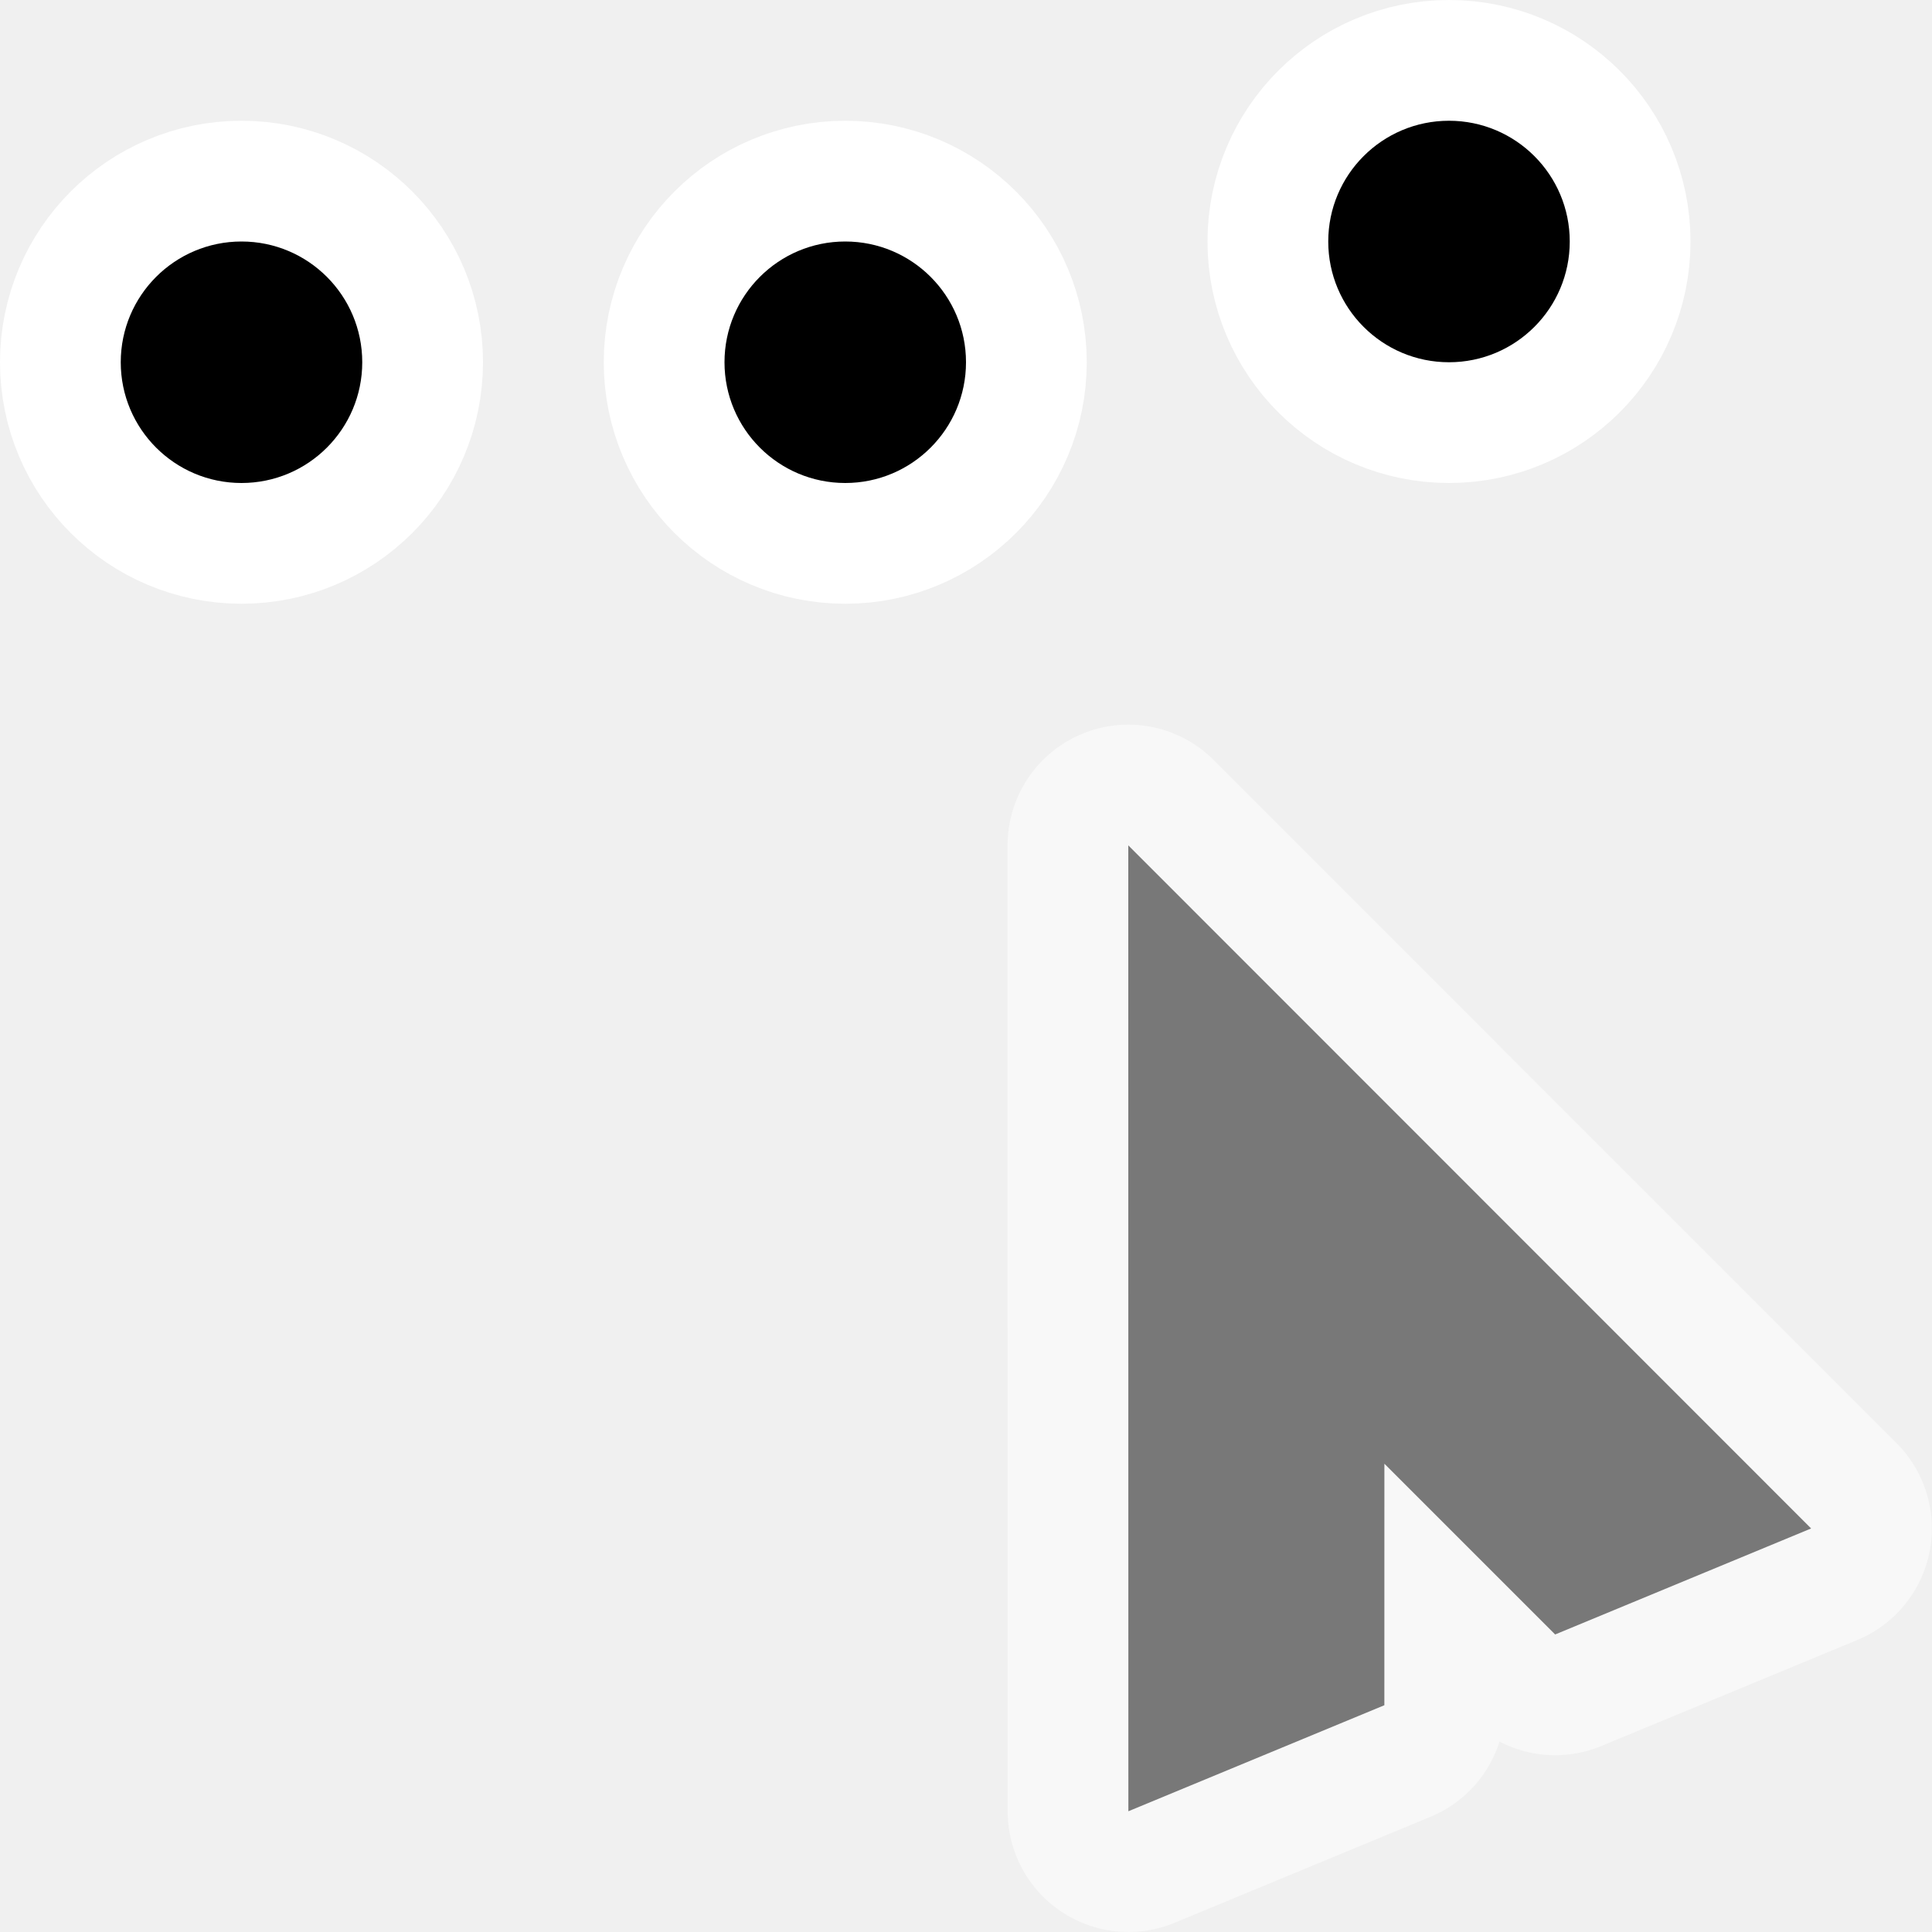
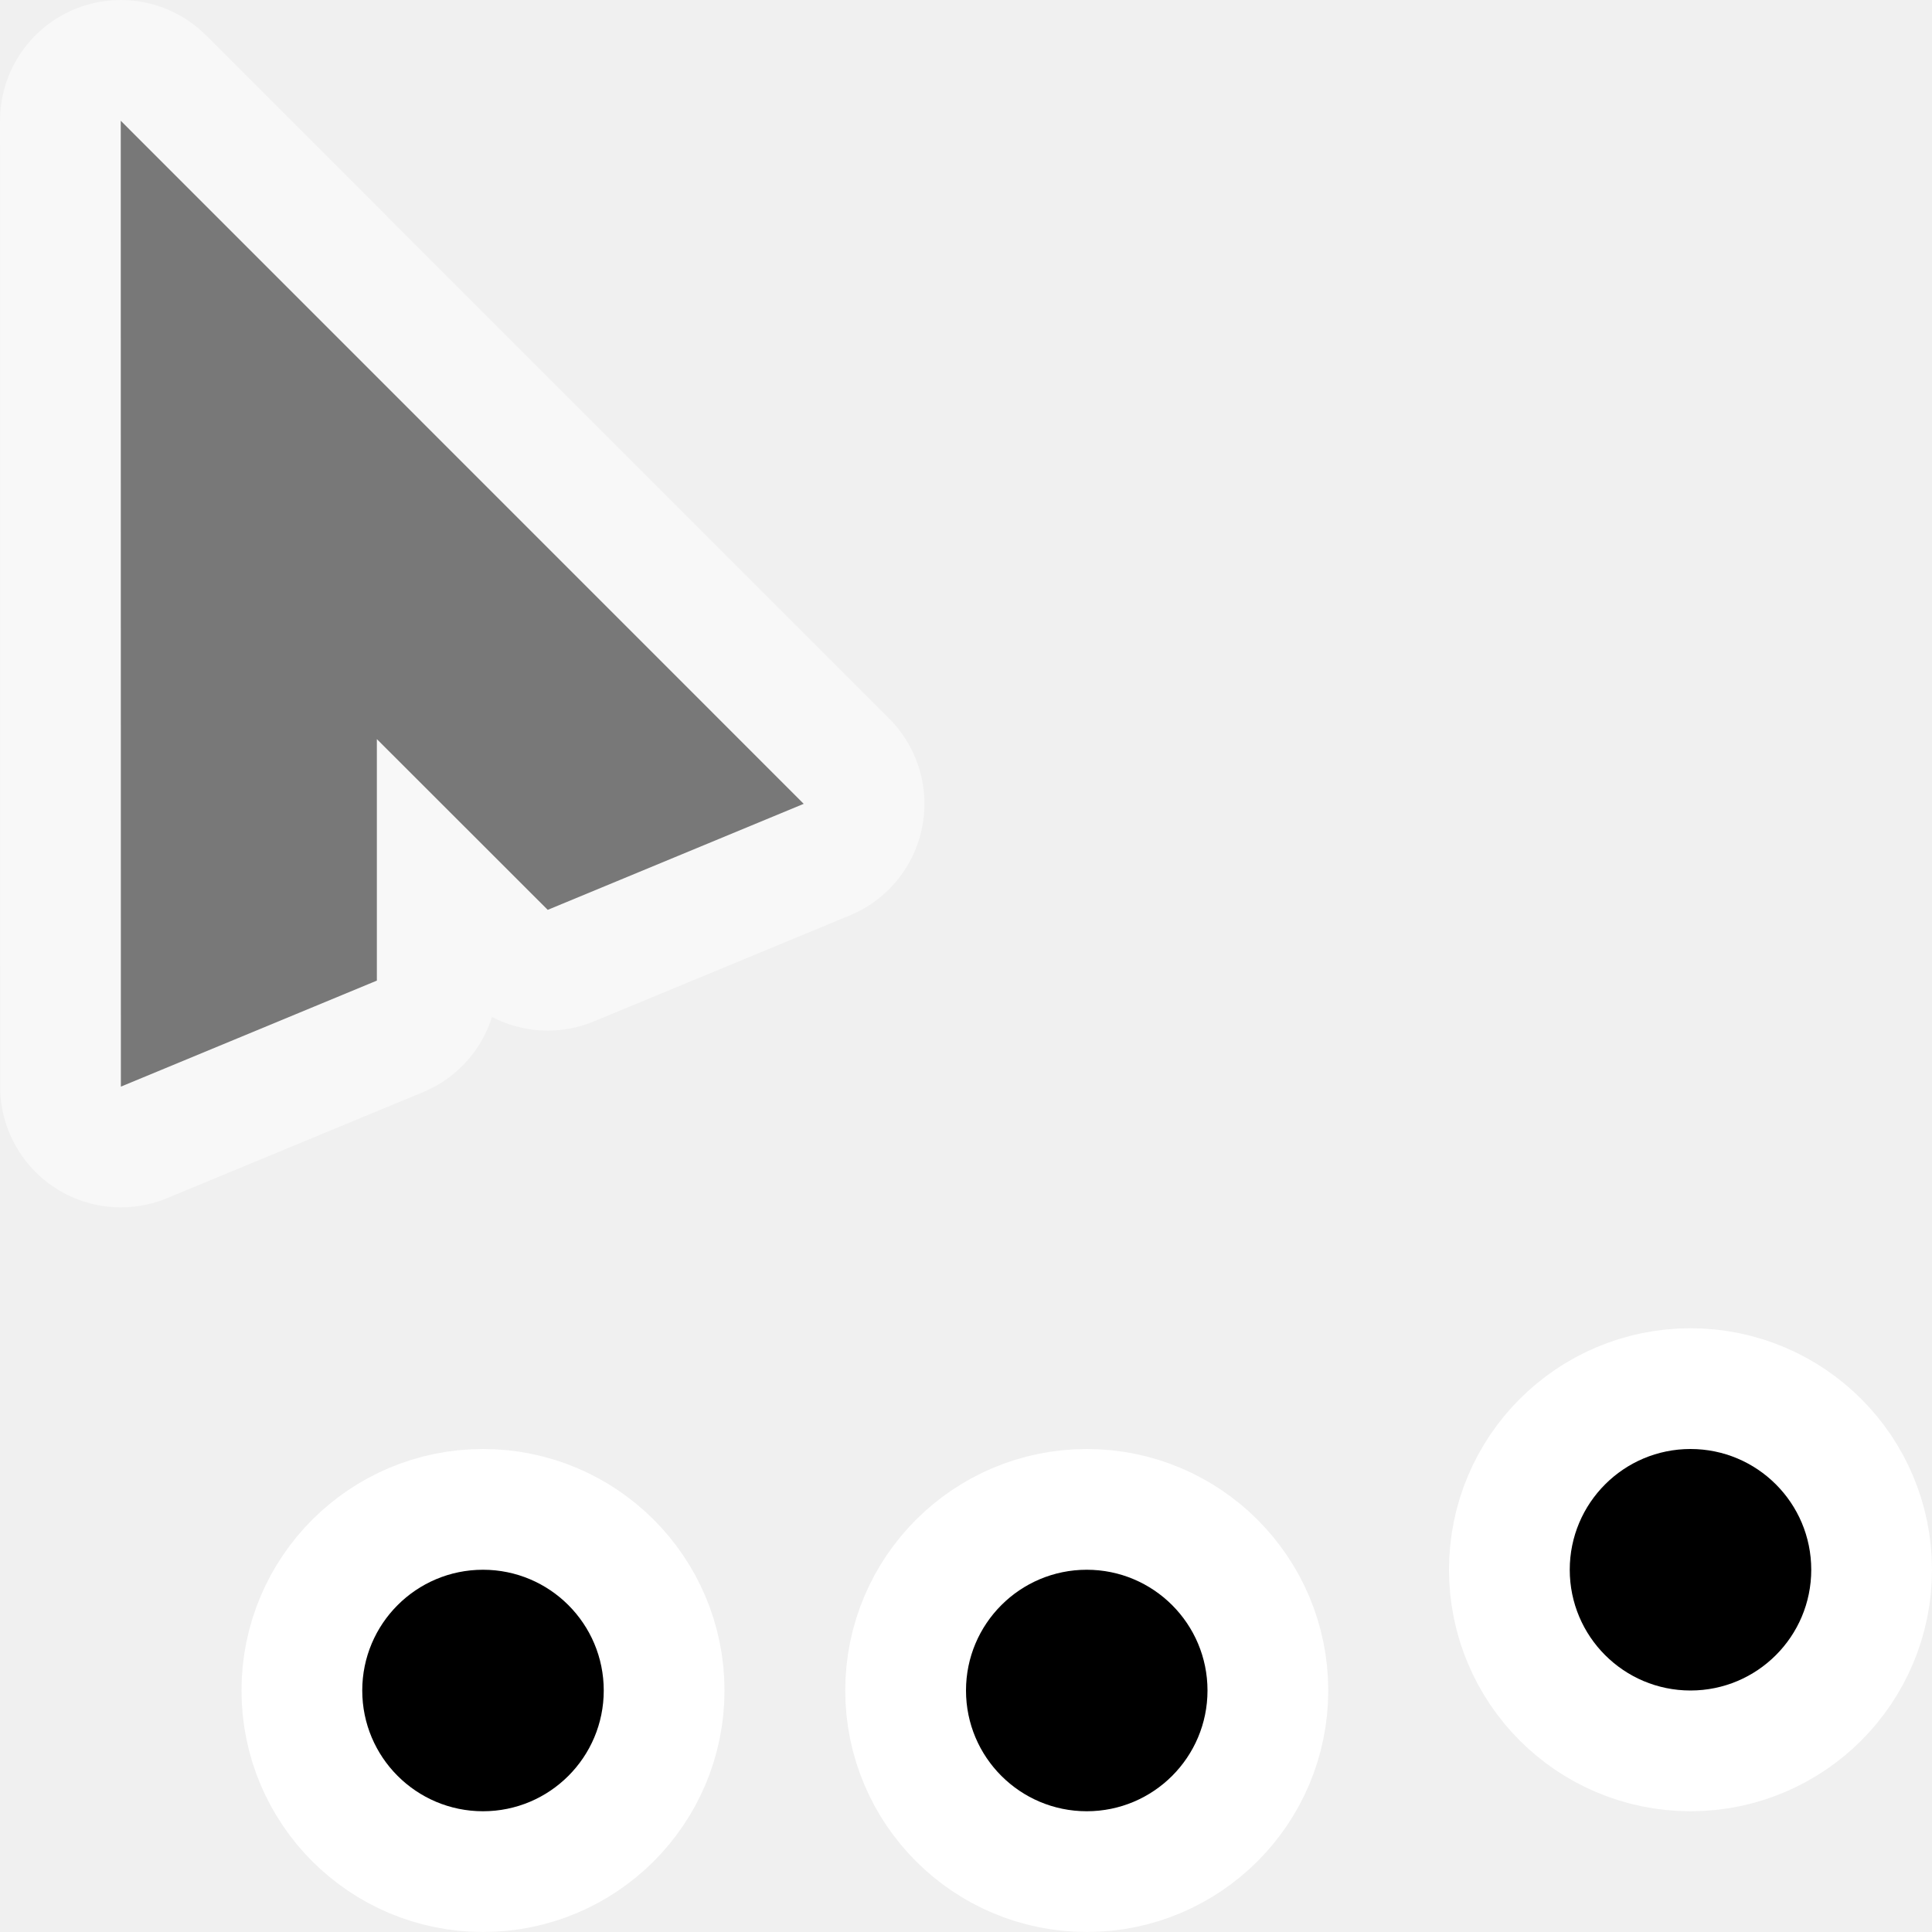
<svg xmlns="http://www.w3.org/2000/svg" width="16" height="16" viewBox="0 0 16 16" version="1.1" id="svg1">
  <defs id="defs1" />
  <g id="g22" style="display:inline">
-     <circle style="fill:#000000;stroke:#ffffff;stroke-width:2;stroke-linecap:round;stroke-linejoin:round;paint-order:stroke fill markers" id="circle20" cx="2" cy="3" r="1" />
-     <circle style="fill:#000000;stroke:#ffffff;stroke-width:2;stroke-linecap:round;stroke-linejoin:round;paint-order:stroke fill markers" id="circle21" cx="7" cy="3" r="1" />
-     <circle style="fill:#000000;stroke:#ffffff;stroke-width:2;stroke-linecap:round;stroke-linejoin:round;paint-order:stroke fill markers" id="circle22" cx="12" cy="2" r="1" />
-     <path id="path22" style="opacity:0.5;fill:#000000;fill-opacity:1;stroke:#ffffff;stroke-width:2;stroke-linecap:round;stroke-linejoin:round;stroke-dasharray:none;stroke-opacity:1;paint-order:stroke fill markers" d="m 9.344,7.001 6.93e-4,7.999 2.12,-0.878 2.78e-4,-2 1.414,1.414 2.12,-0.878 z" />
+     <circle style="fill:#000000;stroke:#ffffff;stroke-width:2;stroke-linecap:round;stroke-linejoin:round;paint-order:stroke fill markers" id="circle20" cx="4" cy="14" r="1" />
+     <circle style="fill:#000000;stroke:#ffffff;stroke-width:2;stroke-linecap:round;stroke-linejoin:round;paint-order:stroke fill markers" id="circle21" cx="9" cy="14" r="1" />
+     <circle style="fill:#000000;stroke:#ffffff;stroke-width:2;stroke-linecap:round;stroke-linejoin:round;paint-order:stroke fill markers" id="circle22" cx="14" cy="13" r="1" />
+     <path id="path22" style="opacity:0.5;fill:#000000;fill-opacity:1;stroke:#ffffff;stroke-width:2;stroke-linecap:round;stroke-linejoin:round;stroke-dasharray:none;stroke-opacity:1;paint-order:stroke fill markers" d="M 1,1 1.001,8.999 3.121,8.121 3.121,6.121 4.536,7.535 6.656,6.657 Z" />
    <rect style="display:inline;fill:#000000;fill-opacity:0;stroke-width:2;stroke-linejoin:round;paint-order:stroke fill markers" id="rect4" width="16" height="16" x="0" y="0" />
  </g>
</svg>
